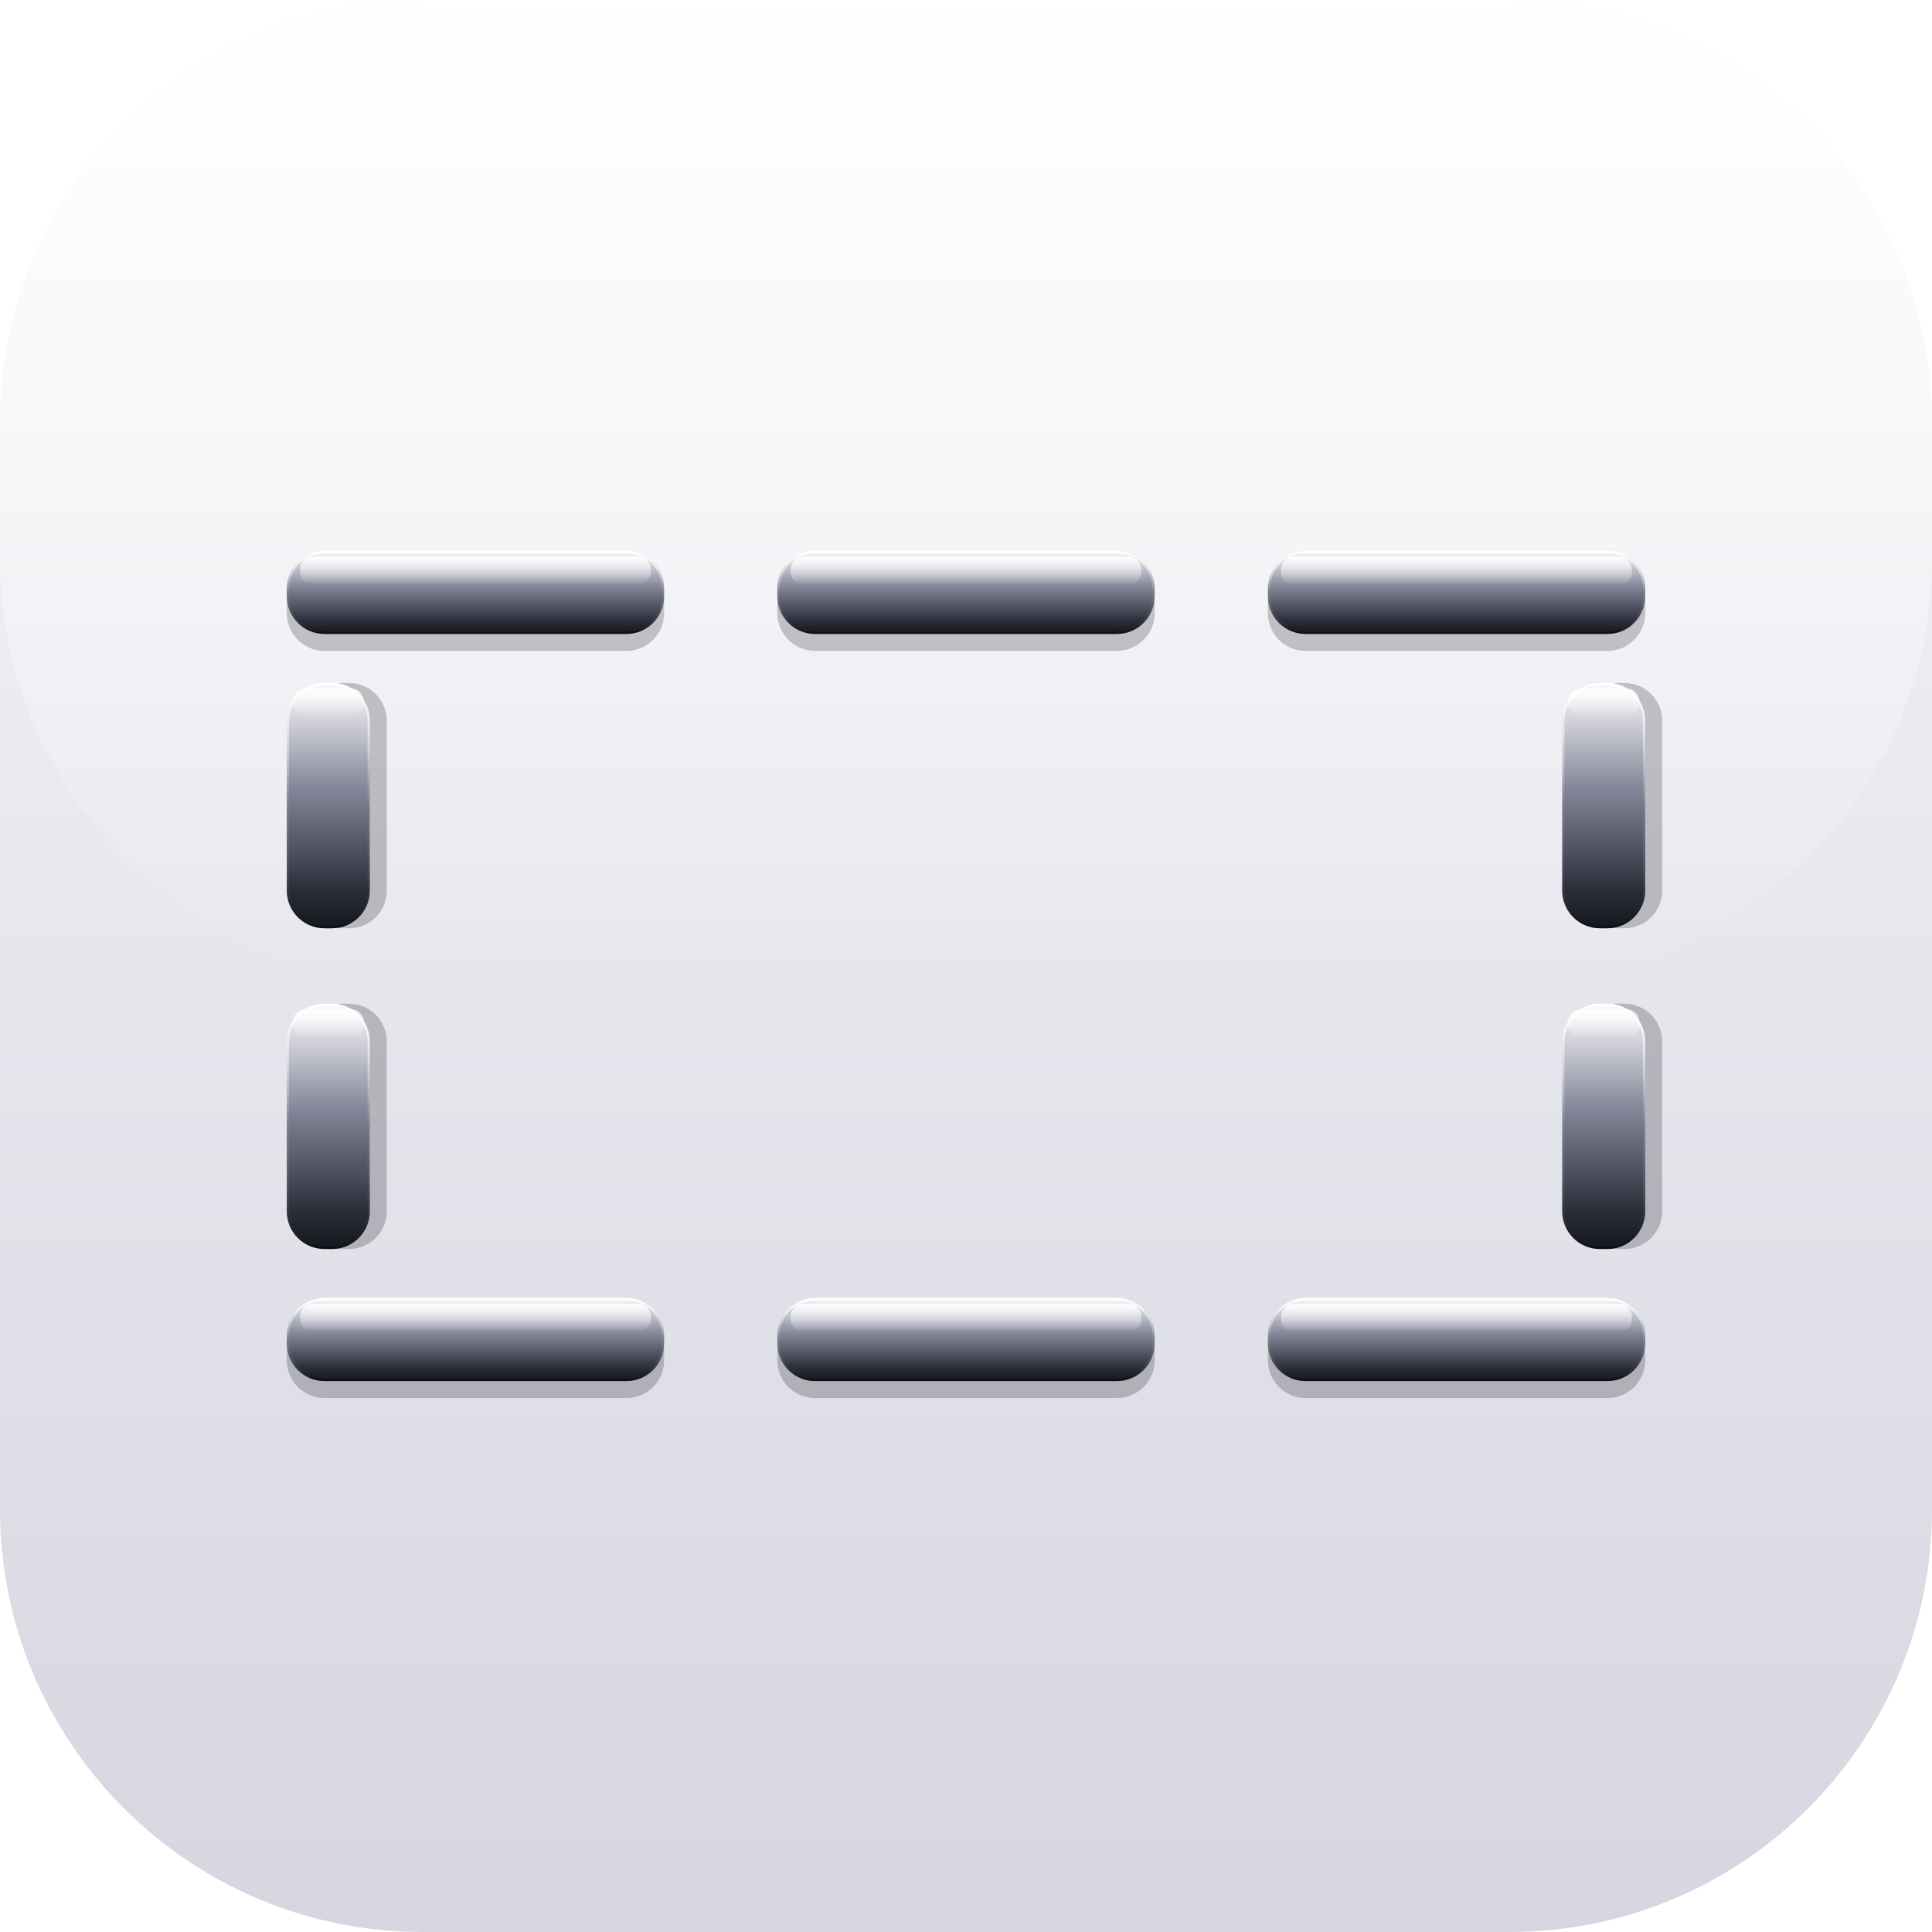
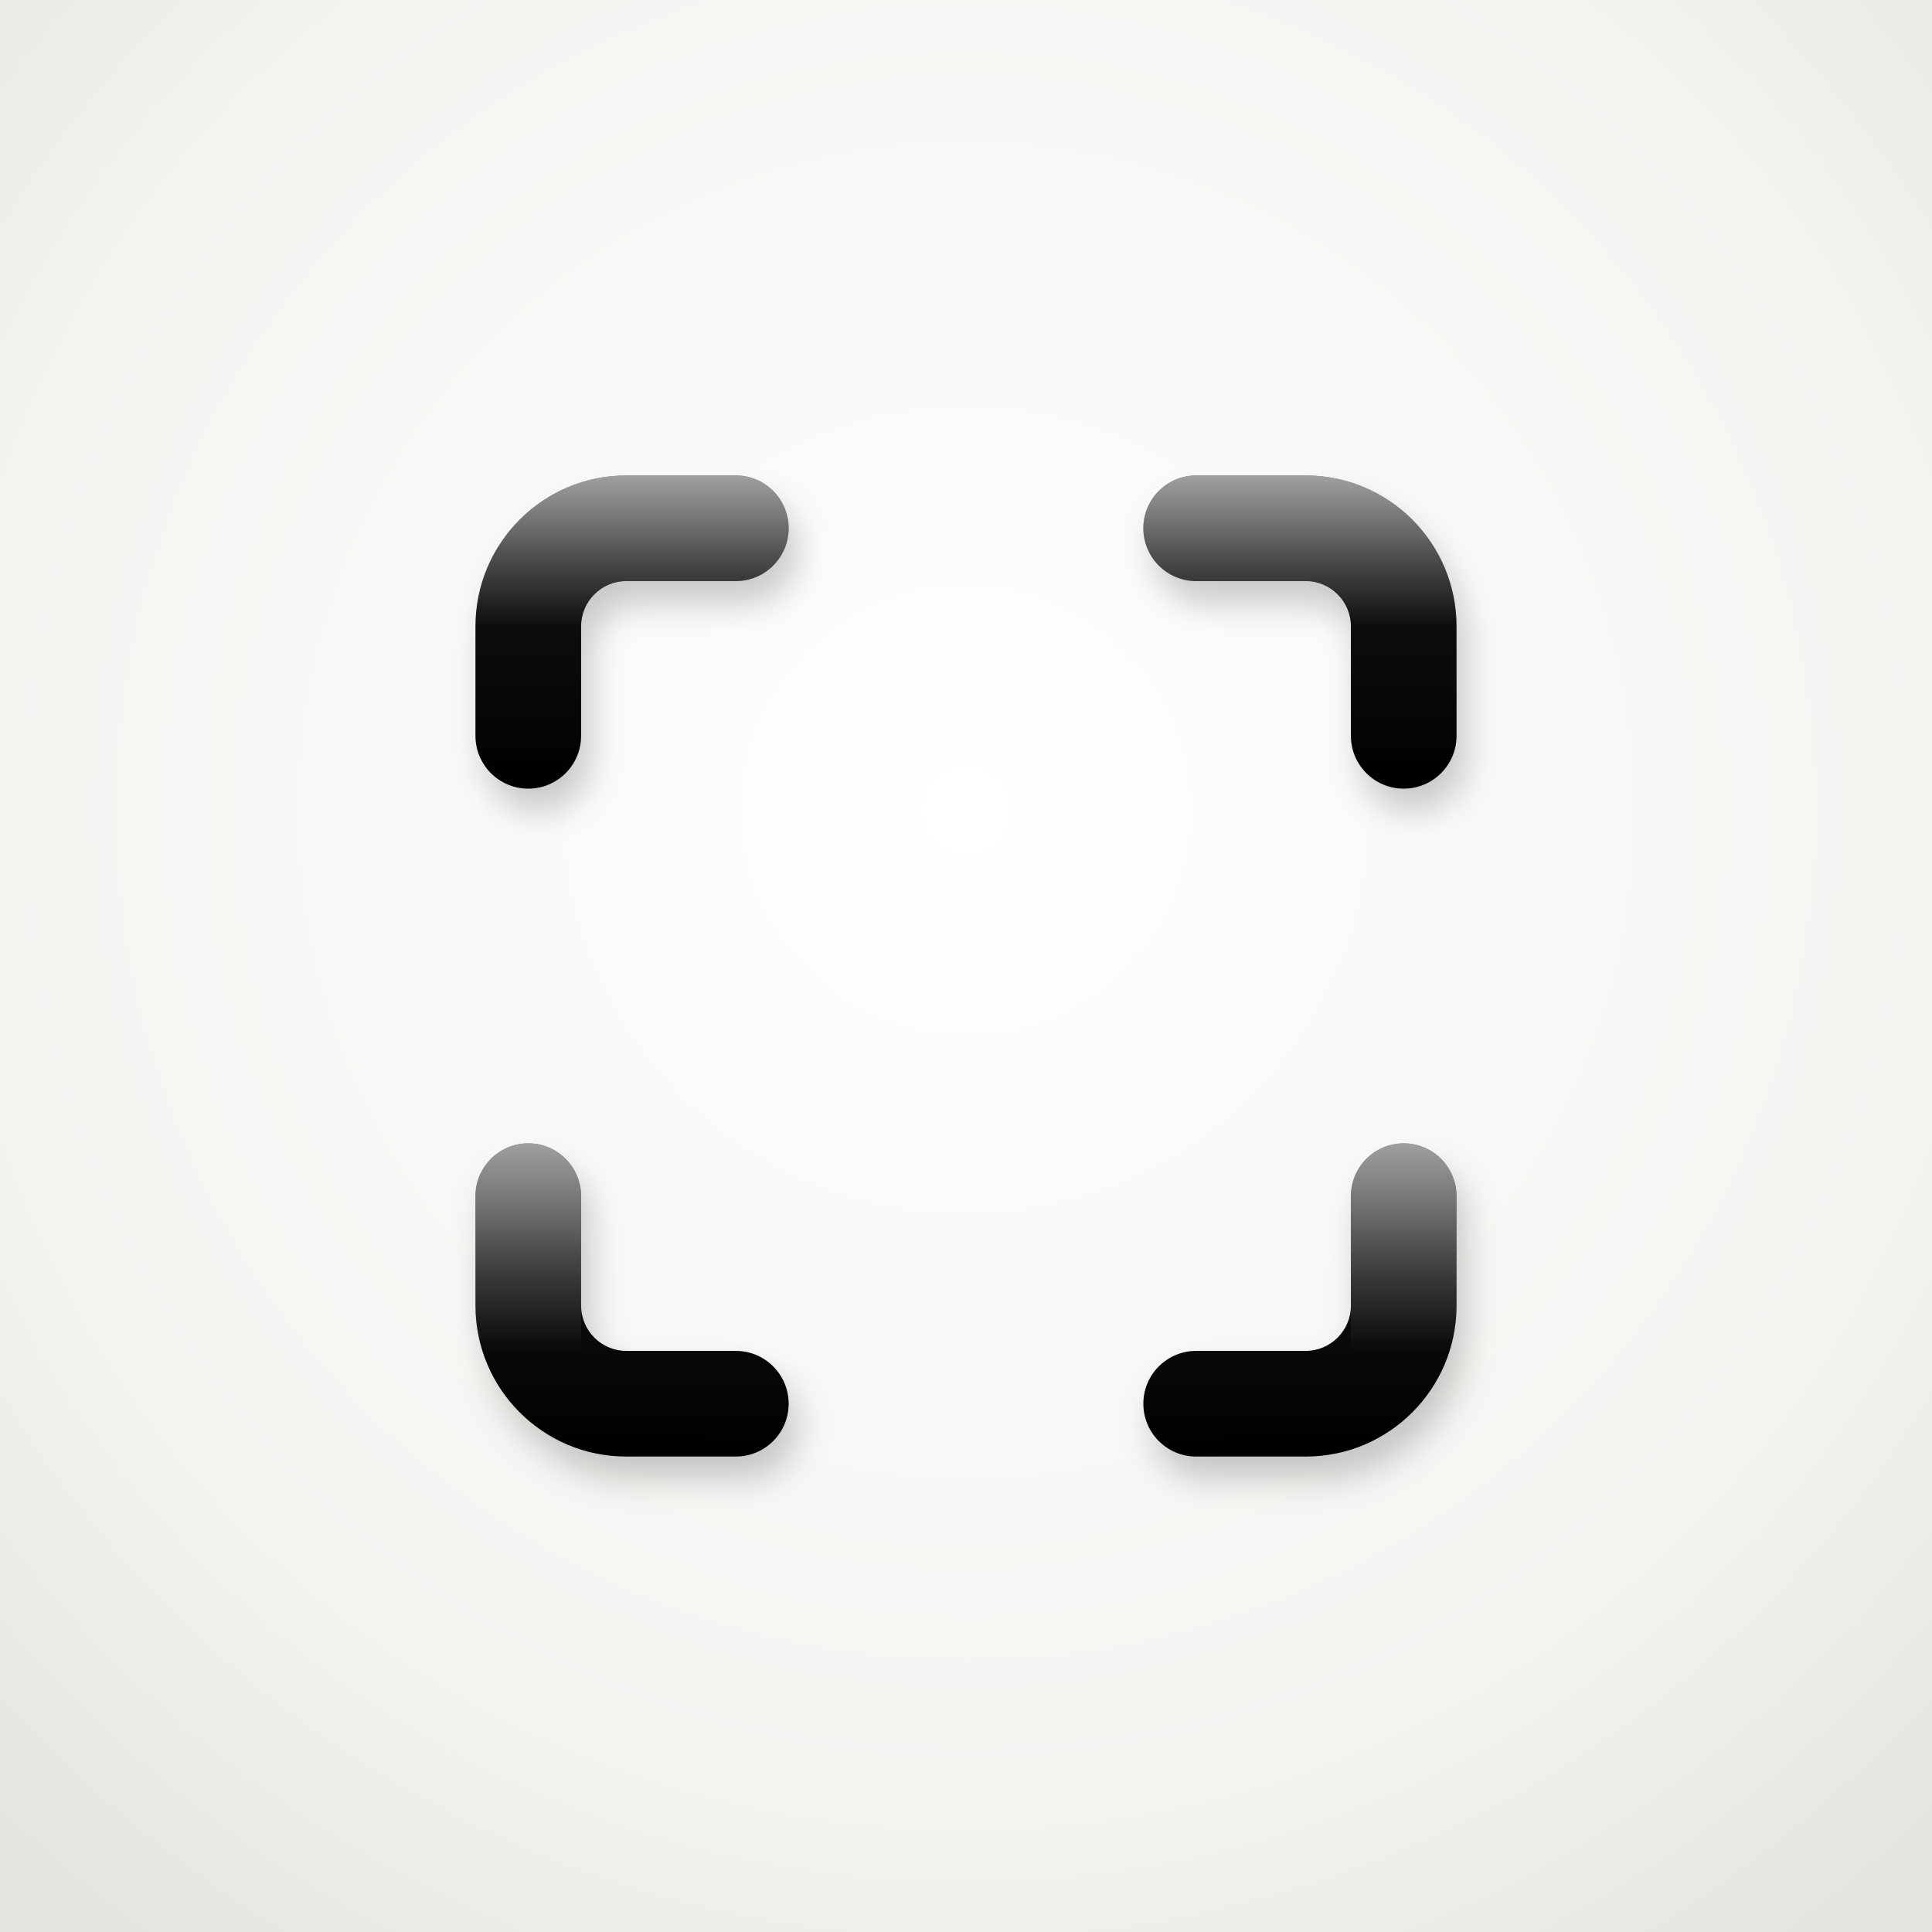
- <svg xmlns="http://www.w3.org/2000/svg" xmlns:xlink="http://www.w3.org/1999/xlink" viewBox="0 0 1024 1024">
+ <svg xmlns="http://www.w3.org/2000/svg" viewBox="0 0 1024 1024" width="1024" height="1024">
  <defs>
-     <linearGradient id="bg" x1="0" y1="0" x2="0" y2="1024" gradientUnits="userSpaceOnUse">
-       <stop offset="0" stop-color="#F6F6FA" />
-       <stop offset="1" stop-color="#D6D6E0" />
-     </linearGradient>
-     <linearGradient id="bgHi" x1="0" y1="0" x2="0" y2="520" gradientUnits="userSpaceOnUse">
-       <stop offset="0" stop-color="#FFFFFF" stop-opacity="0.95" />
-       <stop offset="1" stop-color="#FFFFFF" stop-opacity="0" />
-     </linearGradient>
-     <linearGradient id="glassFill" x1="0" y1="0" x2="0" y2="1">
-       <stop offset="0" stop-color="#FCFCFE" />
-       <stop offset="0.42" stop-color="#86899B" />
-       <stop offset="0.85" stop-color="#2A2D38" />
-       <stop offset="1" stop-color="#15161D" />
+     <radialGradient id="bg" cx="50%" cy="42%" r="72%">
+       <stop offset="0" stop-color="#ffffff" />
+       <stop offset="0.7" stop-color="#f5f4f1" />
+       <stop offset="1" stop-color="#e6e4df" />
+     </radialGradient>
+     <linearGradient id="bar" x1="0" y1="0" x2="0" y2="1">
+       <stop offset="0" stop-color="#2a2a2c" />
+       <stop offset="0.45" stop-color="#0e0e10" />
+       <stop offset="1" stop-color="#000000" />
    </linearGradient>
    <linearGradient id="topGloss" x1="0" y1="0" x2="0" y2="1">
-       <stop offset="0" stop-color="#FFFFFF" stop-opacity="0.92" />
-       <stop offset="1" stop-color="#FFFFFF" stop-opacity="0" />
+       <stop offset="0" stop-color="#ffffff" stop-opacity="0.55" />
+       <stop offset="0.55" stop-color="#ffffff" stop-opacity="0.22" />
+       <stop offset="1" stop-color="#ffffff" stop-opacity="0" />
    </linearGradient>
-     <linearGradient id="bezel" x1="0" y1="0" x2="0" y2="1">
-       <stop offset="0" stop-color="#FFFFFF" stop-opacity="0.85" />
-       <stop offset="0.5" stop-color="#FFFFFF" stop-opacity="0.03" />
-       <stop offset="1" stop-color="#000000" stop-opacity="0.35" />
-     </linearGradient>
-     <g id="dashH">
-       <rect x="0" y="9" width="200" height="44" rx="20" fill="#0A0810" opacity="0.22" />
-       <rect x="0" y="0" width="200" height="44" rx="20" fill="url(#glassFill)" />
-       <rect x="7" y="3" width="186" height="15" rx="7" fill="url(#topGloss)" />
-       <rect x="0.6" y="0.6" width="198.8" height="42.8" rx="19.4" fill="none" stroke="url(#bezel)" stroke-width="1.2" />
-     </g>
-     <g id="dashV">
-       <rect x="9" y="0" width="44" height="130" rx="20" fill="#0A0810" opacity="0.22" />
-       <rect x="0" y="0" width="44" height="130" rx="20" fill="url(#glassFill)" />
-       <rect x="3" y="3" width="38" height="15" rx="7" fill="url(#topGloss)" />
-       <rect x="0.6" y="0.6" width="42.8" height="128.8" rx="19.4" fill="none" stroke="url(#bezel)" stroke-width="1.2" />
-     </g>
+     <filter id="cast" x="-20%" y="-20%" width="140%" height="160%">
+       <feGaussianBlur stdDeviation="9" />
+     </filter>
+     <clipPath id="clipTL">
+       <path d="M 252 390 L 252 332 A 80 80 0 0 1 332 252 L 390 252 A 28 28 0 0 1 390 308 L 332 308 A 24 24 0 0 0 308 332 L 308 390 A 28 28 0 0 1 252 390 Z" />
+     </clipPath>
+     <clipPath id="clipTR">
+       <path d="M 772 390 L 772 332 A 80 80 0 0 0 692 252 L 634 252 A 28 28 0 0 0 634 308 L 692 308 A 24 24 0 0 1 716 332 L 716 390 A 28 28 0 0 0 772 390 Z" />
+     </clipPath>
+     <clipPath id="clipBR">
+       <path d="M 772 634 L 772 692 A 80 80 0 0 1 692 772 L 634 772 A 28 28 0 0 1 634 716 L 692 716 A 24 24 0 0 0 716 692 L 716 634 A 28 28 0 0 1 772 634 Z" />
+     </clipPath>
+     <clipPath id="clipBL">
+       <path d="M 252 634 L 252 692 A 80 80 0 0 0 332 772 L 390 772 A 28 28 0 0 0 390 716 L 332 716 A 24 24 0 0 1 308 692 L 308 634 A 28 28 0 0 0 252 634 Z" />
+     </clipPath>
  </defs>
-   <rect width="1024" height="1024" rx="224" fill="url(#bg)" />
-   <rect width="1024" height="520" rx="224" fill="url(#bgHi)" />
-   <use xlink:href="#dashH" x="152" y="292" />
-   <use xlink:href="#dashH" x="412" y="292" />
-   <use xlink:href="#dashH" x="672" y="292" />
-   <use xlink:href="#dashH" x="152" y="688" />
-   <use xlink:href="#dashH" x="412" y="688" />
-   <use xlink:href="#dashH" x="672" y="688" />
-   <use xlink:href="#dashV" x="152" y="362" />
-   <use xlink:href="#dashV" x="152" y="532" />
-   <use xlink:href="#dashV" x="828" y="362" />
-   <use xlink:href="#dashV" x="828" y="532" />
+   <rect width="1024" height="1024" fill="url(#bg)" />
+   <g opacity="0.20" filter="url(#cast)">
+     <path d="M 257 402 L 257 344 A 80 80 0 0 1 337 264 L 395 264 A 28 28 0 0 1 395 320 L 337 320 A 24 24 0 0 0 313 344 L 313 402 A 28 28 0 0 1 257 402 Z" fill="#000" />
+     <path d="M 777 402 L 777 344 A 80 80 0 0 0 697 264 L 639 264 A 28 28 0 0 0 639 320 L 697 320 A 24 24 0 0 1 721 344 L 721 402 A 28 28 0 0 0 777 402 Z" fill="#000" />
+     <path d="M 777 646 L 777 704 A 80 80 0 0 1 697 784 L 639 784 A 28 28 0 0 1 639 728 L 697 728 A 24 24 0 0 0 721 704 L 721 646 A 28 28 0 0 1 777 646 Z" fill="#000" />
+     <path d="M 257 646 L 257 704 A 80 80 0 0 0 337 784 L 395 784 A 28 28 0 0 0 395 728 L 337 728 A 24 24 0 0 1 313 704 L 313 646 A 28 28 0 0 0 257 646 Z" fill="#000" />
+   </g>
+   <g fill="url(#bar)">
+     <path d="M 252 390 L 252 332 A 80 80 0 0 1 332 252 L 390 252 A 28 28 0 0 1 390 308 L 332 308 A 24 24 0 0 0 308 332 L 308 390 A 28 28 0 0 1 252 390 Z" />
+     <path d="M 772 390 L 772 332 A 80 80 0 0 0 692 252 L 634 252 A 28 28 0 0 0 634 308 L 692 308 A 24 24 0 0 1 716 332 L 716 390 A 28 28 0 0 0 772 390 Z" />
+     <path d="M 772 634 L 772 692 A 80 80 0 0 1 692 772 L 634 772 A 28 28 0 0 1 634 716 L 692 716 A 24 24 0 0 0 716 692 L 716 634 A 28 28 0 0 1 772 634 Z" />
+     <path d="M 252 634 L 252 692 A 80 80 0 0 0 332 772 L 390 772 A 28 28 0 0 0 390 716 L 332 716 A 24 24 0 0 1 308 692 L 308 634 A 28 28 0 0 0 252 634 Z" />
+   </g>
+   <g fill="url(#topGloss)">
+     <rect x="252" y="252" width="170" height="80" clip-path="url(#clipTL)" />
+     <rect x="602" y="252" width="170" height="80" clip-path="url(#clipTR)" />
+     <rect x="716" y="606" width="56" height="110" clip-path="url(#clipBR)" />
+     <rect x="252" y="606" width="56" height="110" clip-path="url(#clipBL)" />
+   </g>
+   <g fill="#000" fill-opacity="0.35">
+     <rect x="260" y="398" width="40" height="12" rx="6" clip-path="url(#clipTL)" />
+     <rect x="724" y="398" width="40" height="12" rx="6" clip-path="url(#clipTR)" />
+     <rect x="649" y="758" width="80" height="12" rx="6" clip-path="url(#clipBR)" />
+     <rect x="295" y="758" width="80" height="12" rx="6" clip-path="url(#clipBL)" />
+   </g>
</svg>
